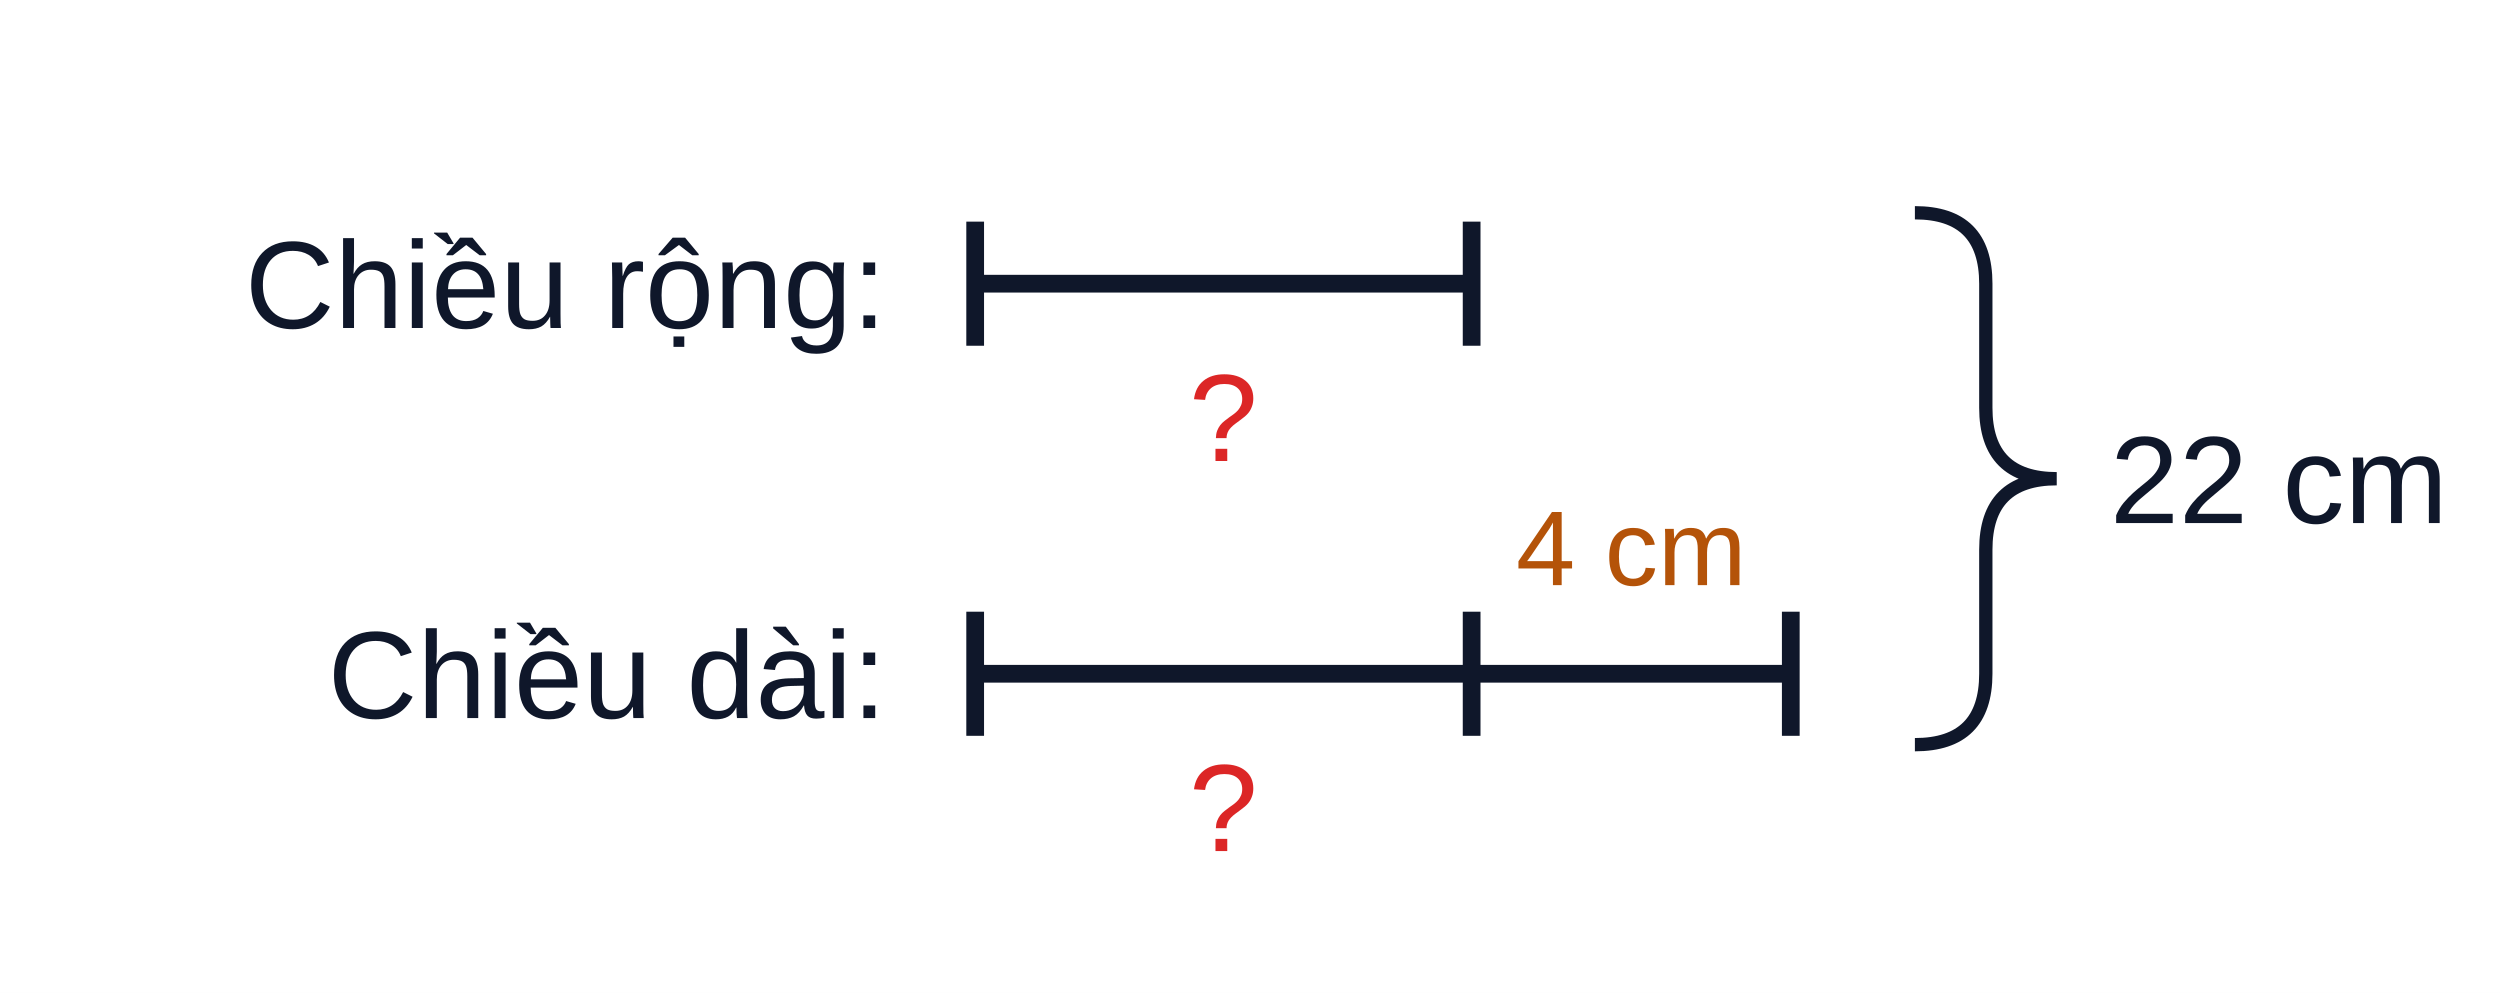
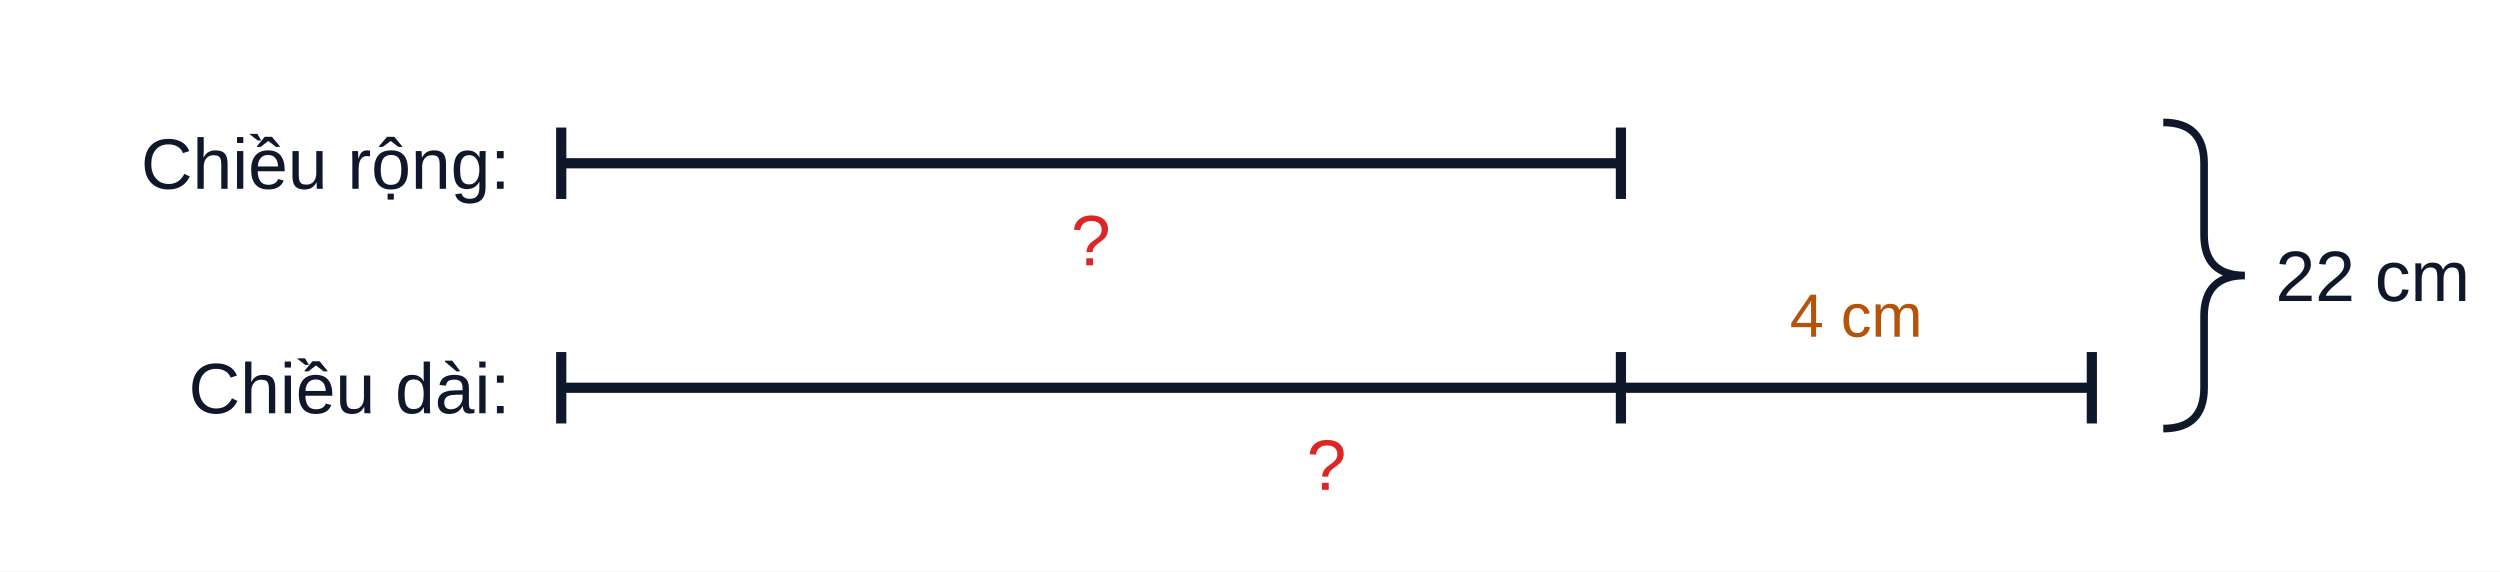
- <svg xmlns="http://www.w3.org/2000/svg" viewBox="0 0 282 112" width="282" height="112" font-family="Arial, Helvetica, sans-serif" font-size="14">
-   <rect width="282" height="112" fill="#fff" />
+ <svg xmlns="http://www.w3.org/2000/svg" viewBox="0 0 490 112" width="490" height="112" font-family="Arial, Helvetica, sans-serif" font-size="14">
+   <rect width="490" height="112" fill="#fff" />
  <text x="100" y="37" text-anchor="end" fill="#0f172a">Chiều rộng:</text>
-   <line x1="110" y1="32" x2="166" y2="32" stroke="#0f172a" stroke-width="2" />
+   <line x1="110" y1="32" x2="317.7" y2="32" stroke="#0f172a" stroke-width="2" />
  <line x1="110" y1="25" x2="110" y2="39" stroke="#0f172a" stroke-width="2" />
-   <line x1="166" y1="25" x2="166" y2="39" stroke="#0f172a" stroke-width="2" />
-   <text x="138" y="52" text-anchor="middle" fill="#dc2626">?</text>
+   <line x1="317.7" y1="25" x2="317.7" y2="39" stroke="#0f172a" stroke-width="2" />
+   <text x="213.8" y="52" text-anchor="middle" fill="#dc2626">?</text>
  <text x="100" y="81" text-anchor="end" fill="#0f172a">Chiều dài:</text>
-   <line x1="110" y1="76" x2="166" y2="76" stroke="#0f172a" stroke-width="2" />
+   <line x1="110" y1="76" x2="317.7" y2="76" stroke="#0f172a" stroke-width="2" />
  <line x1="110" y1="69" x2="110" y2="83" stroke="#0f172a" stroke-width="2" />
-   <line x1="166" y1="69" x2="166" y2="83" stroke="#0f172a" stroke-width="2" />
-   <line x1="166" y1="76" x2="202" y2="76" stroke="#0f172a" stroke-width="2" />
-   <line x1="202" y1="69" x2="202" y2="83" stroke="#0f172a" stroke-width="2" />
-   <text x="184" y="66" text-anchor="middle" font-size="12" fill="#b45309">4 cm</text>
-   <text x="138" y="96" text-anchor="middle" fill="#dc2626">?</text>
-   <path d="M216,24 q8,0 8,8 L224,46 q0,8 8,8 q-8,0 -8,8 L224,76 q0,8 -8,8" fill="none" stroke="#0f172a" stroke-width="1.5" />
-   <text x="238" y="59" fill="#0f172a">22 cm</text>
+   <line x1="317.7" y1="69" x2="317.7" y2="83" stroke="#0f172a" stroke-width="2" />
+   <line x1="317.7" y1="76" x2="410" y2="76" stroke="#0f172a" stroke-width="2" />
+   <line x1="410" y1="69" x2="410" y2="83" stroke="#0f172a" stroke-width="2" />
+   <text x="363.8" y="66" text-anchor="middle" font-size="12" fill="#b45309">4 cm</text>
+   <text x="260" y="96" text-anchor="middle" fill="#dc2626">?</text>
+   <path d="M424,24 q8,0 8,8 L432,46 q0,8 8,8 q-8,0 -8,8 L432,76 q0,8 -8,8" fill="none" stroke="#0f172a" stroke-width="1.5" />
+   <text x="446" y="59" fill="#0f172a">22 cm</text>
</svg>
